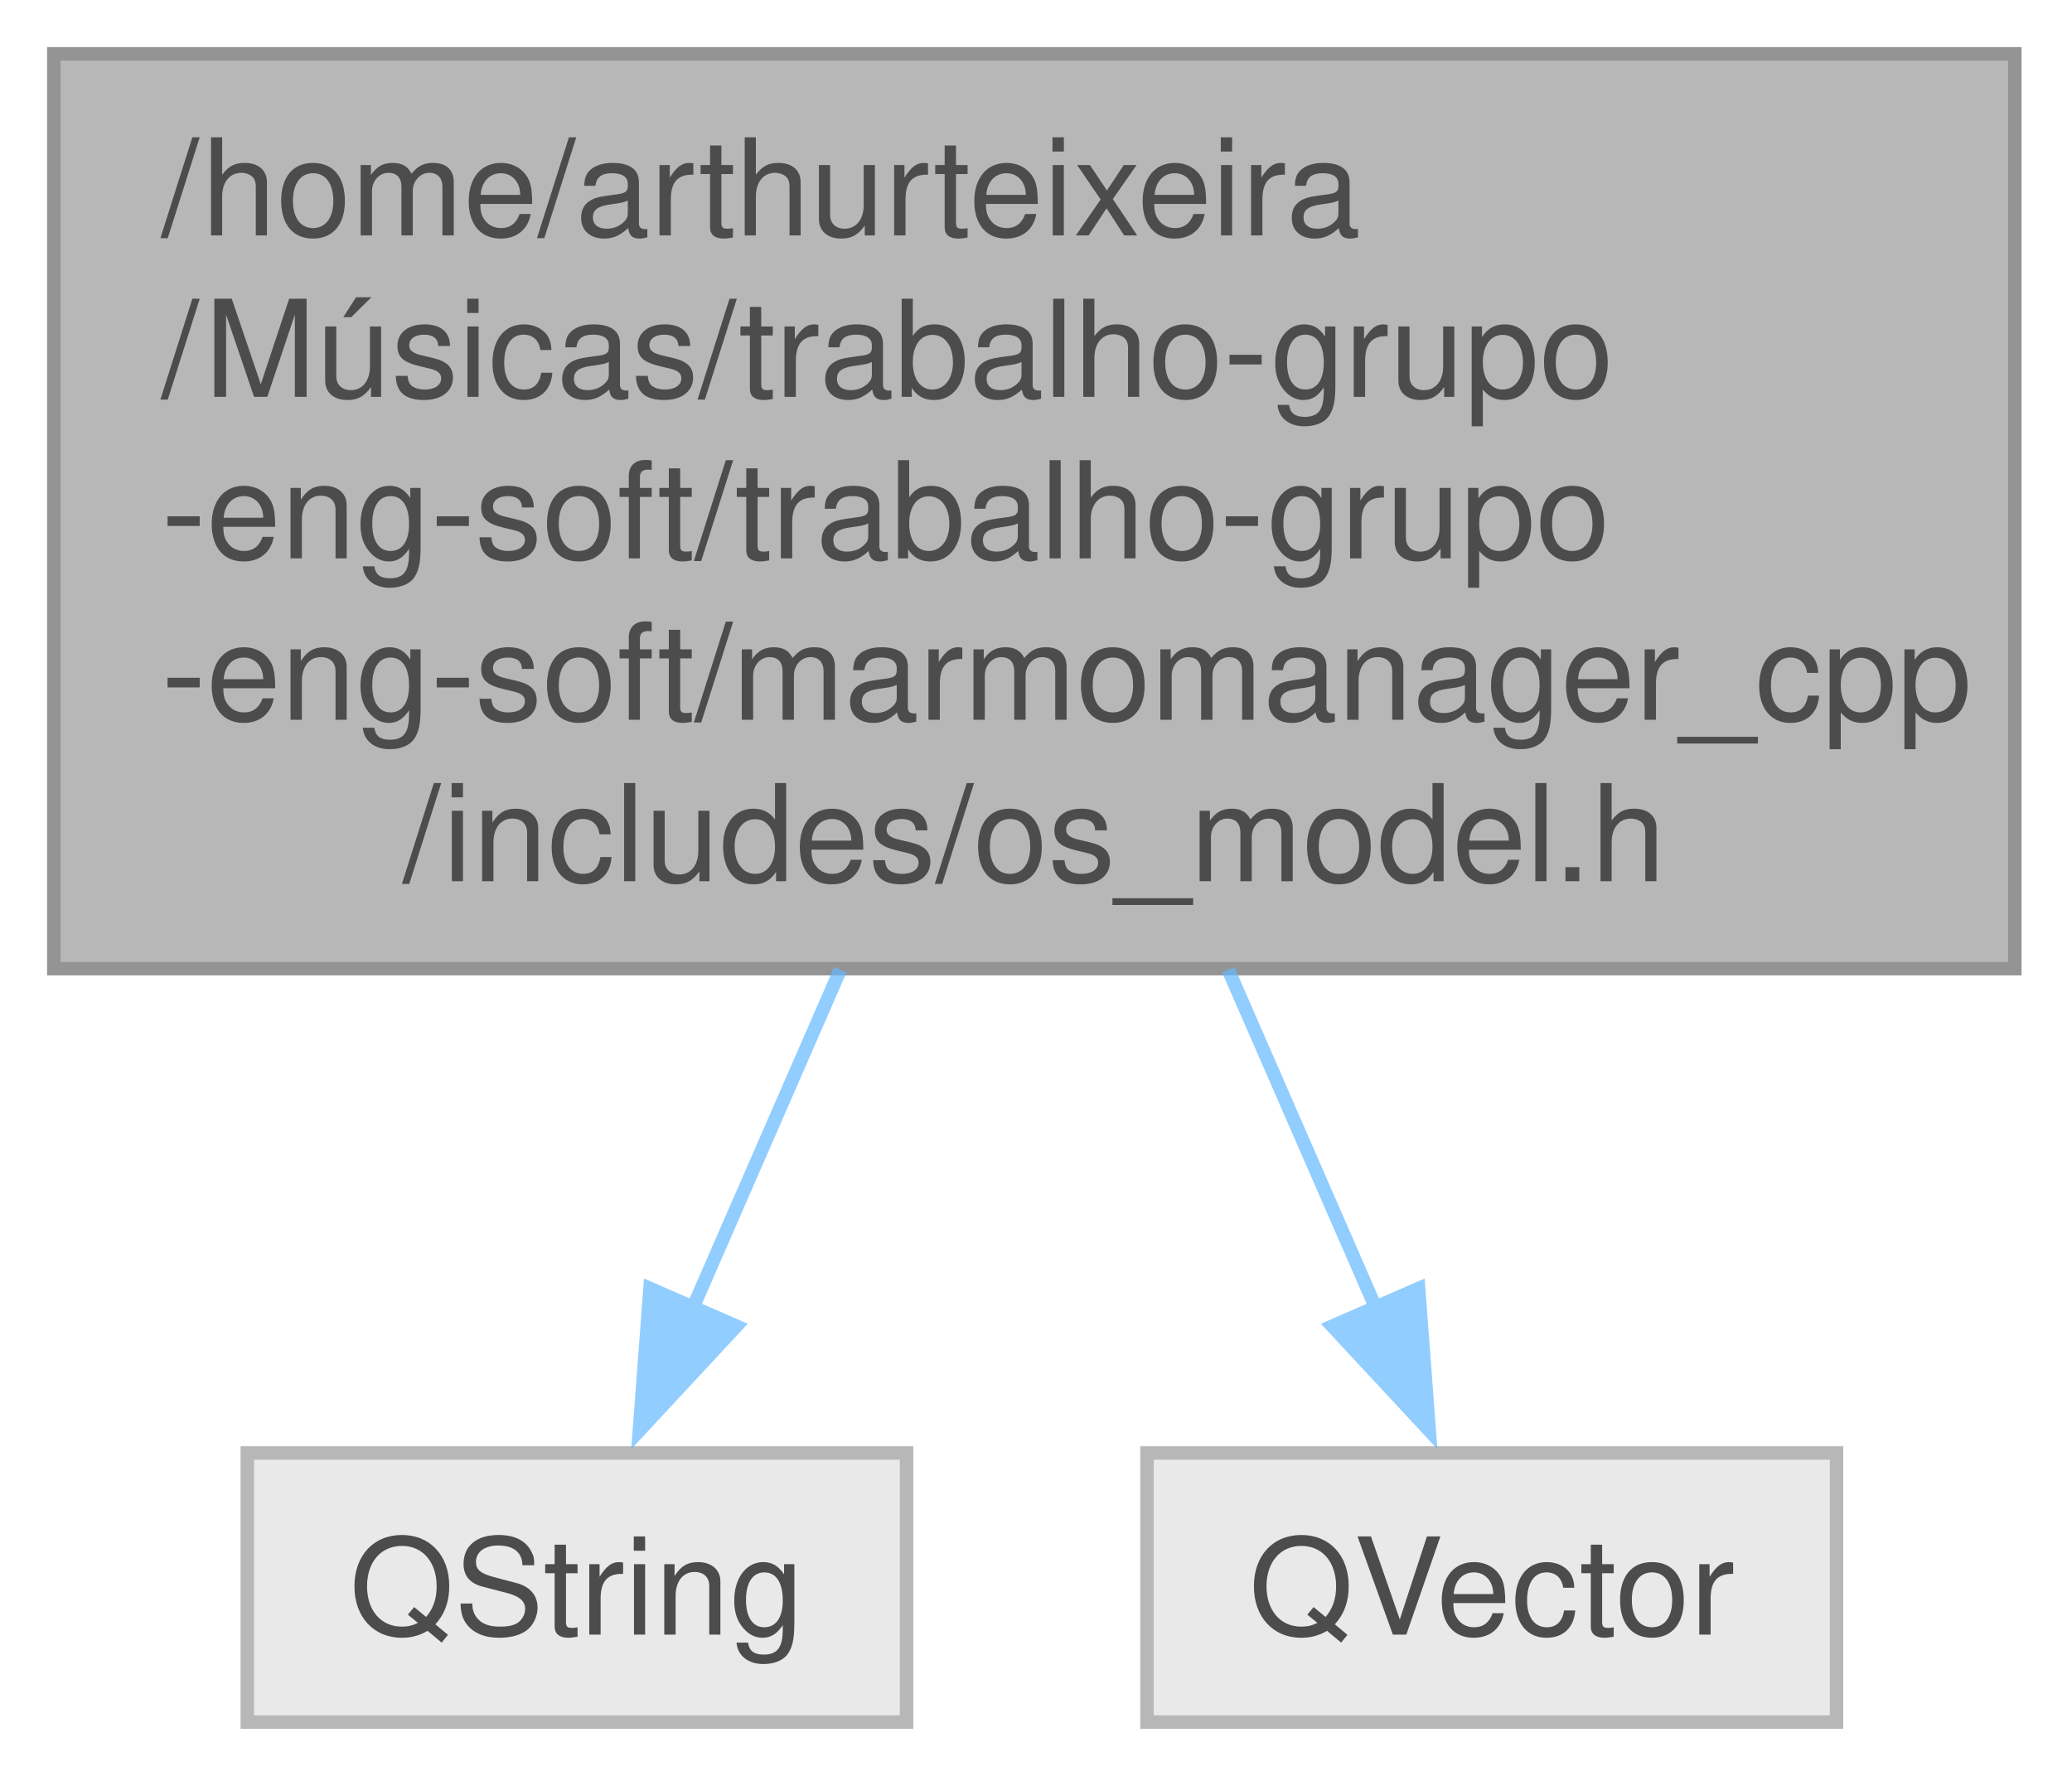
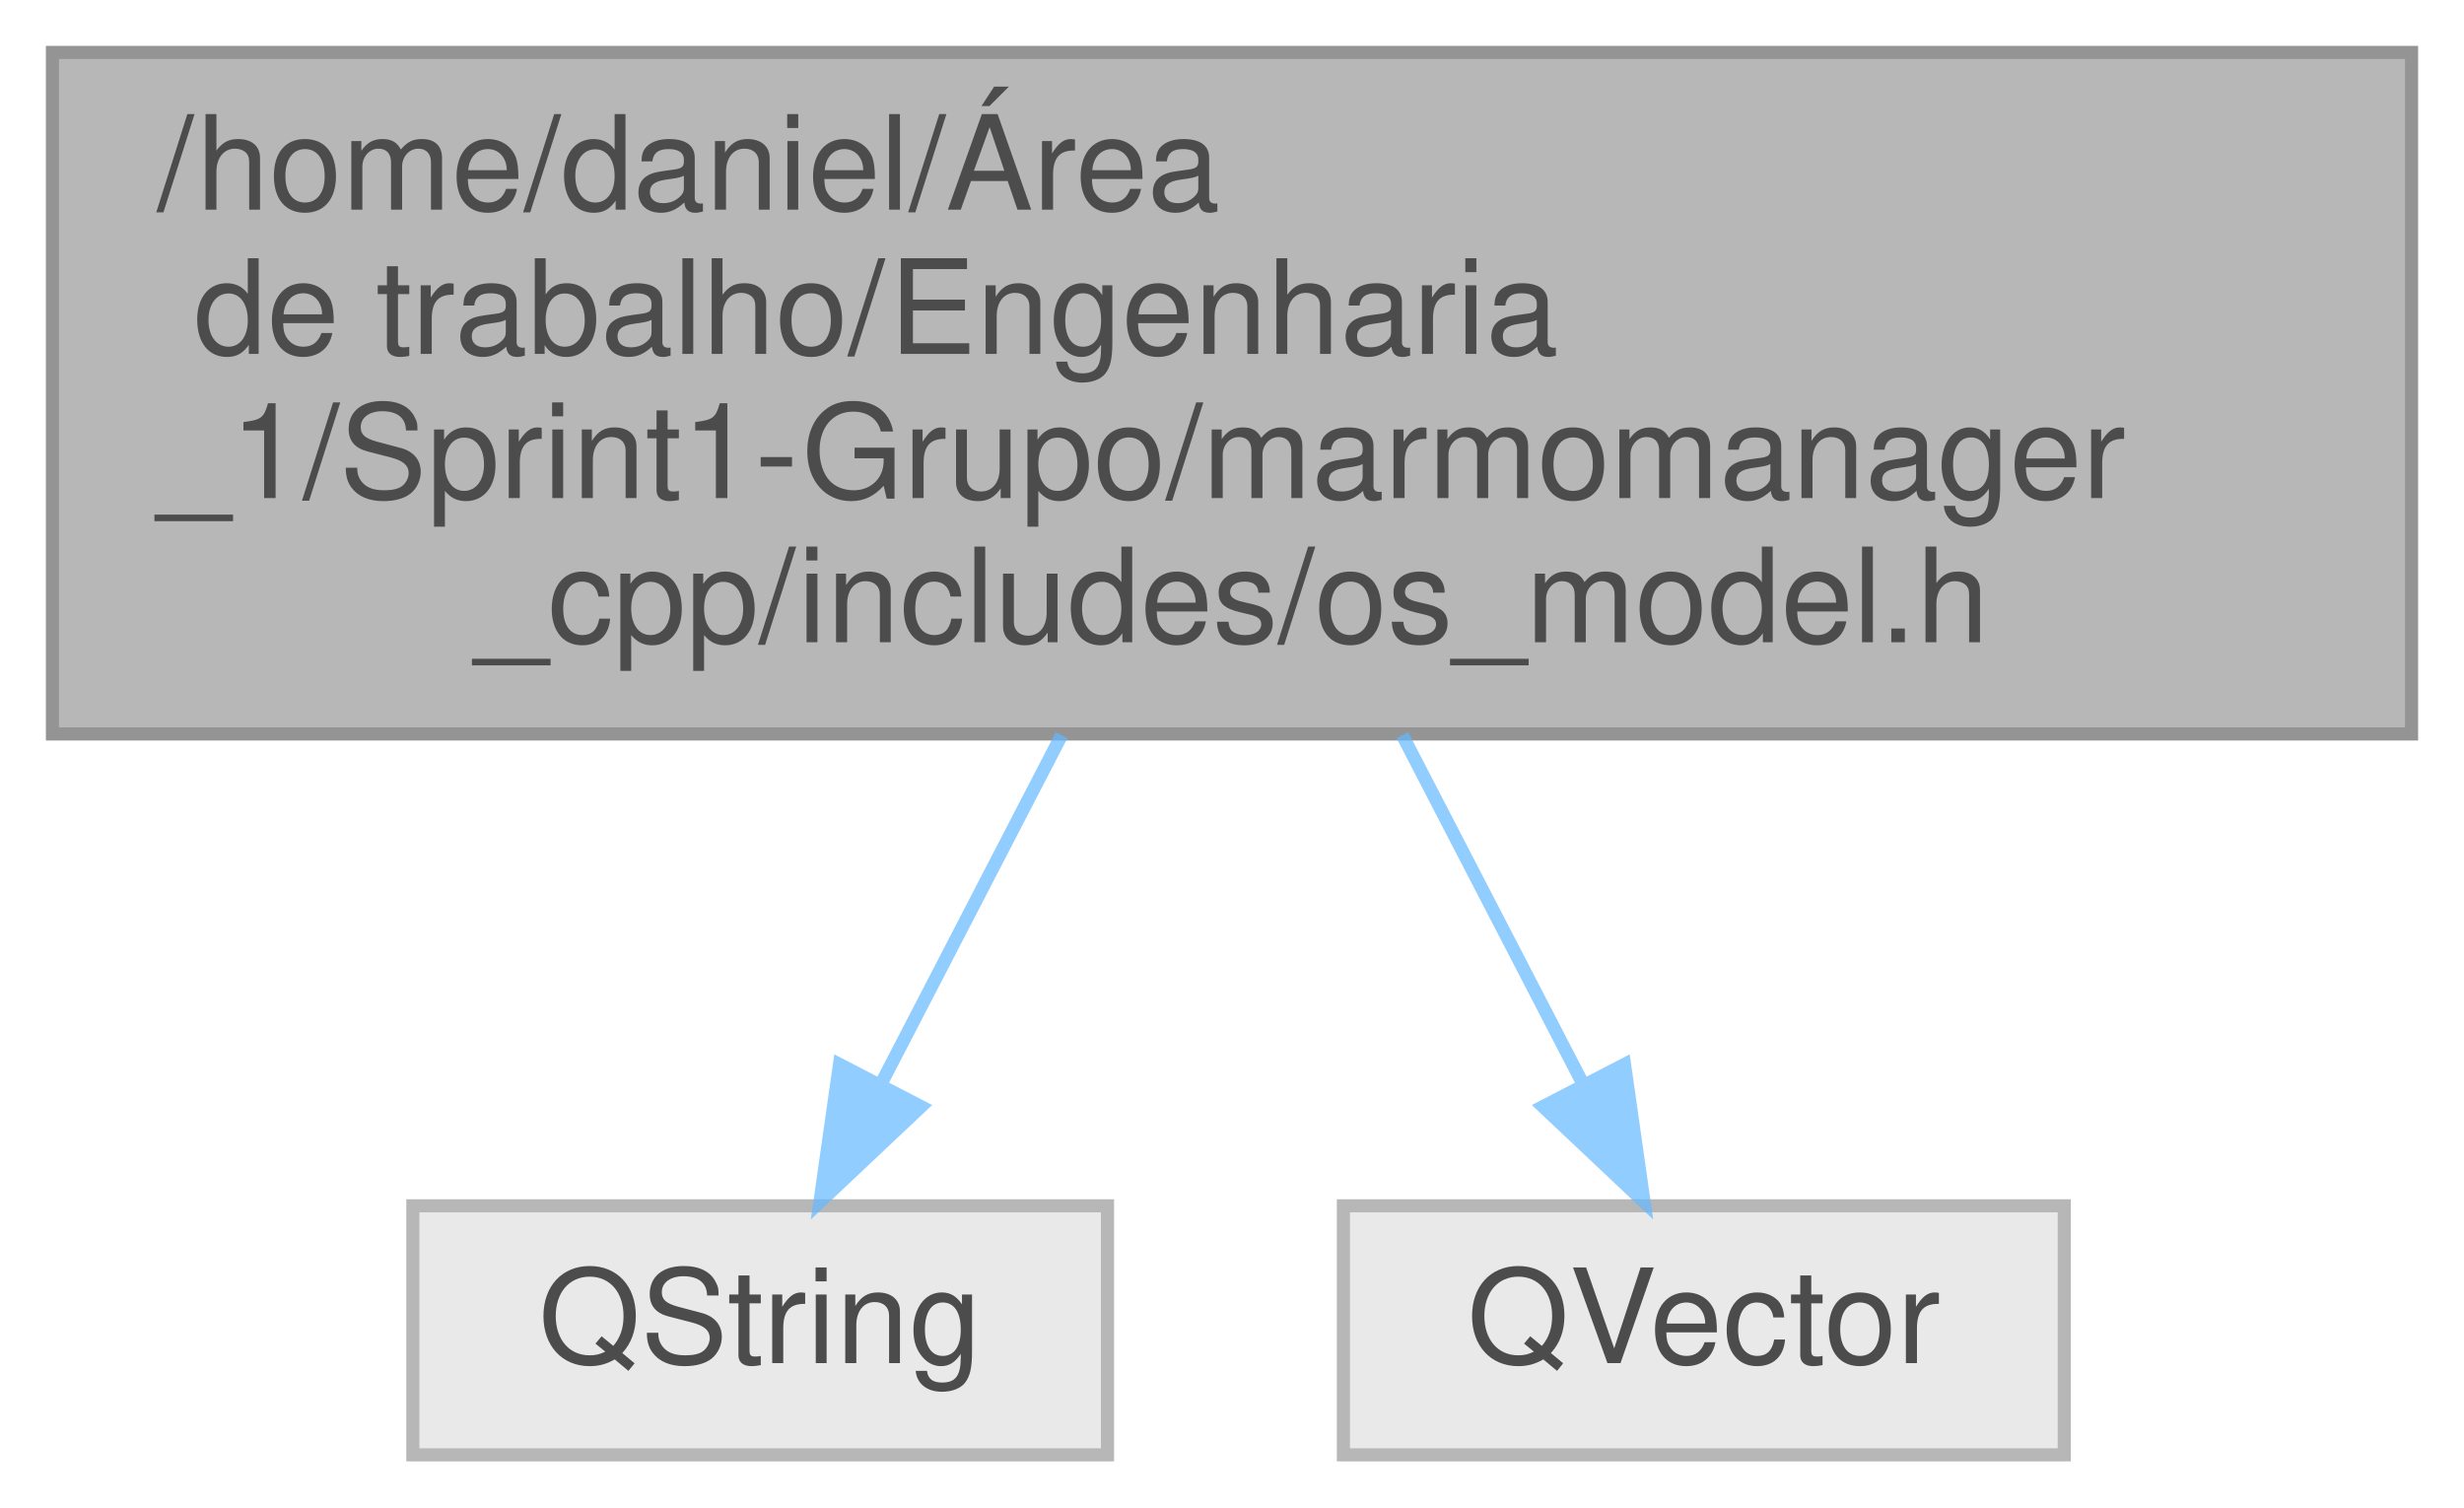
- <svg xmlns="http://www.w3.org/2000/svg" xmlns:xlink="http://www.w3.org/1999/xlink" width="154pt" height="132pt" viewBox="0.00 0.00 154.00 132.00">
+ <svg xmlns="http://www.w3.org/2000/svg" xmlns:xlink="http://www.w3.org/1999/xlink" width="188pt" height="115pt" viewBox="0.00 0.00 188.00 115.00">
  <svg id="main" version="1.1" xml:space="preserve">
    <style type="text/css">
.node, .edge {opacity: 0.7;}
.node.selected, .edge.selected {opacity: 1;}
.edge:hover path { stroke: red; }
.edge:hover polygon { stroke: red; fill: red; }
</style>
    <svg id="graph" class="graph">
-       <g id="graph0" class="graph" transform="scale(1 1) rotate(0) translate(4 128)">
+       <g id="graph0" class="graph" transform="scale(1 1) rotate(0) translate(4 111)">
        <g id="Node000001" class="node">
          <g id="a_Node000001">
            <a xlink:title="Estruturas de dados para OS e Histórico.">
-               <polygon fill="#999999" stroke="#666666" points="145.75,-124 0,-124 0,-56 145.75,-56 145.75,-124" />
-               <text xml:space="preserve" text-anchor="start" x="8" y="-110.5" font-family="Helvetica,sans-Serif" font-size="10.00">/home/arthurteixeira</text>
-               <text xml:space="preserve" text-anchor="start" x="8" y="-98.5" font-family="Helvetica,sans-Serif" font-size="10.00">/Músicas/trabalho-grupo</text>
-               <text xml:space="preserve" text-anchor="start" x="8" y="-86.5" font-family="Helvetica,sans-Serif" font-size="10.00">-eng-soft/trabalho-grupo</text>
-               <text xml:space="preserve" text-anchor="start" x="8" y="-74.5" font-family="Helvetica,sans-Serif" font-size="10.00">-eng-soft/marmomanager_cpp</text>
-               <text xml:space="preserve" text-anchor="middle" x="72.88" y="-62.5" font-family="Helvetica,sans-Serif" font-size="10.00">/includes/os_model.h</text>
+               <polygon fill="#999999" stroke="#666666" points="180,-107 0,-107 0,-55 180,-55 180,-107" />
+               <text text-anchor="start" x="8" y="-95" font-family="Helvetica,sans-Serif" font-size="10.00">/home/daniel/Área</text>
+               <text text-anchor="start" x="8" y="-84" font-family="Helvetica,sans-Serif" font-size="10.00"> de trabalho/Engenharia</text>
+               <text text-anchor="start" x="8" y="-73" font-family="Helvetica,sans-Serif" font-size="10.00">_1/Sprint1-Grupo/marmomanager</text>
+               <text text-anchor="middle" x="90" y="-62" font-family="Helvetica,sans-Serif" font-size="10.00">_cpp/includes/os_model.h</text>
            </a>
          </g>
        </g>
        <g id="Node000002" class="node">
          <g id="a_Node000002">
            <a xlink:title=" ">
-               <polygon fill="#e0e0e0" stroke="#999999" points="63.38,-20 14.38,-20 14.38,0 63.38,0 63.38,-20" />
-               <text xml:space="preserve" text-anchor="middle" x="38.88" y="-6.5" font-family="Helvetica,sans-Serif" font-size="10.00">QString</text>
+               <polygon fill="#e0e0e0" stroke="#999999" points="80.5,-19 27.5,-19 27.5,0 80.5,0 80.5,-19" />
+               <text text-anchor="middle" x="54" y="-7" font-family="Helvetica,sans-Serif" font-size="10.00">QString</text>
            </a>
          </g>
        </g>
        <g id="edge1_Node000001_Node000002" class="edge">
          <g id="a_edge1_Node000001_Node000002">
            <a xlink:title=" ">
-               <path fill="none" stroke="#63b8ff" d="M58.46,-55.92C54.71,-47.32 50.78,-38.32 47.44,-30.66" />
-               <polygon fill="#63b8ff" stroke="#63b8ff" points="50.73,-29.43 43.52,-21.67 44.31,-32.23 50.73,-29.43" />
+               <path fill="none" stroke="#63b8ff" d="M77,-54.91C72.42,-46.06 67.37,-36.31 63.17,-28.2" />
+               <polygon fill="#63b8ff" stroke="#63b8ff" points="66.27,-26.57 58.56,-19.3 60.05,-29.79 66.27,-26.57" />
            </a>
          </g>
        </g>
        <g id="Node000003" class="node">
          <g id="a_Node000003">
            <a xlink:title=" ">
-               <polygon fill="#e0e0e0" stroke="#999999" points="132.5,-20 81.25,-20 81.25,0 132.5,0 132.5,-20" />
-               <text xml:space="preserve" text-anchor="middle" x="106.88" y="-6.5" font-family="Helvetica,sans-Serif" font-size="10.00">QVector</text>
+               <polygon fill="#e0e0e0" stroke="#999999" points="153.5,-19 98.5,-19 98.5,0 153.5,0 153.5,-19" />
+               <text text-anchor="middle" x="126" y="-7" font-family="Helvetica,sans-Serif" font-size="10.00">QVector</text>
            </a>
          </g>
        </g>
        <g id="edge2_Node000001_Node000003" class="edge">
          <g id="a_edge2_Node000001_Node000003">
            <a xlink:title=" ">
-               <path fill="none" stroke="#63b8ff" d="M87.29,-55.92C91.04,-47.32 94.97,-38.32 98.31,-30.66" />
-               <polygon fill="#63b8ff" stroke="#63b8ff" points="101.44,-32.23 102.23,-21.67 95.02,-29.43 101.44,-32.23" />
+               <path fill="none" stroke="#63b8ff" d="M103,-54.91C107.58,-46.06 112.63,-36.31 116.83,-28.2" />
+               <polygon fill="#63b8ff" stroke="#63b8ff" points="119.95,-29.79 121.44,-19.3 113.73,-26.57 119.95,-29.79" />
            </a>
          </g>
        </g>
      </g>
    </svg>
  </svg>
  <style type="text/css">

[data-mouse-over-selected='false'] { opacity: 0.7; }
[data-mouse-over-selected='true']  { opacity: 1.0; }

</style>
</svg>
